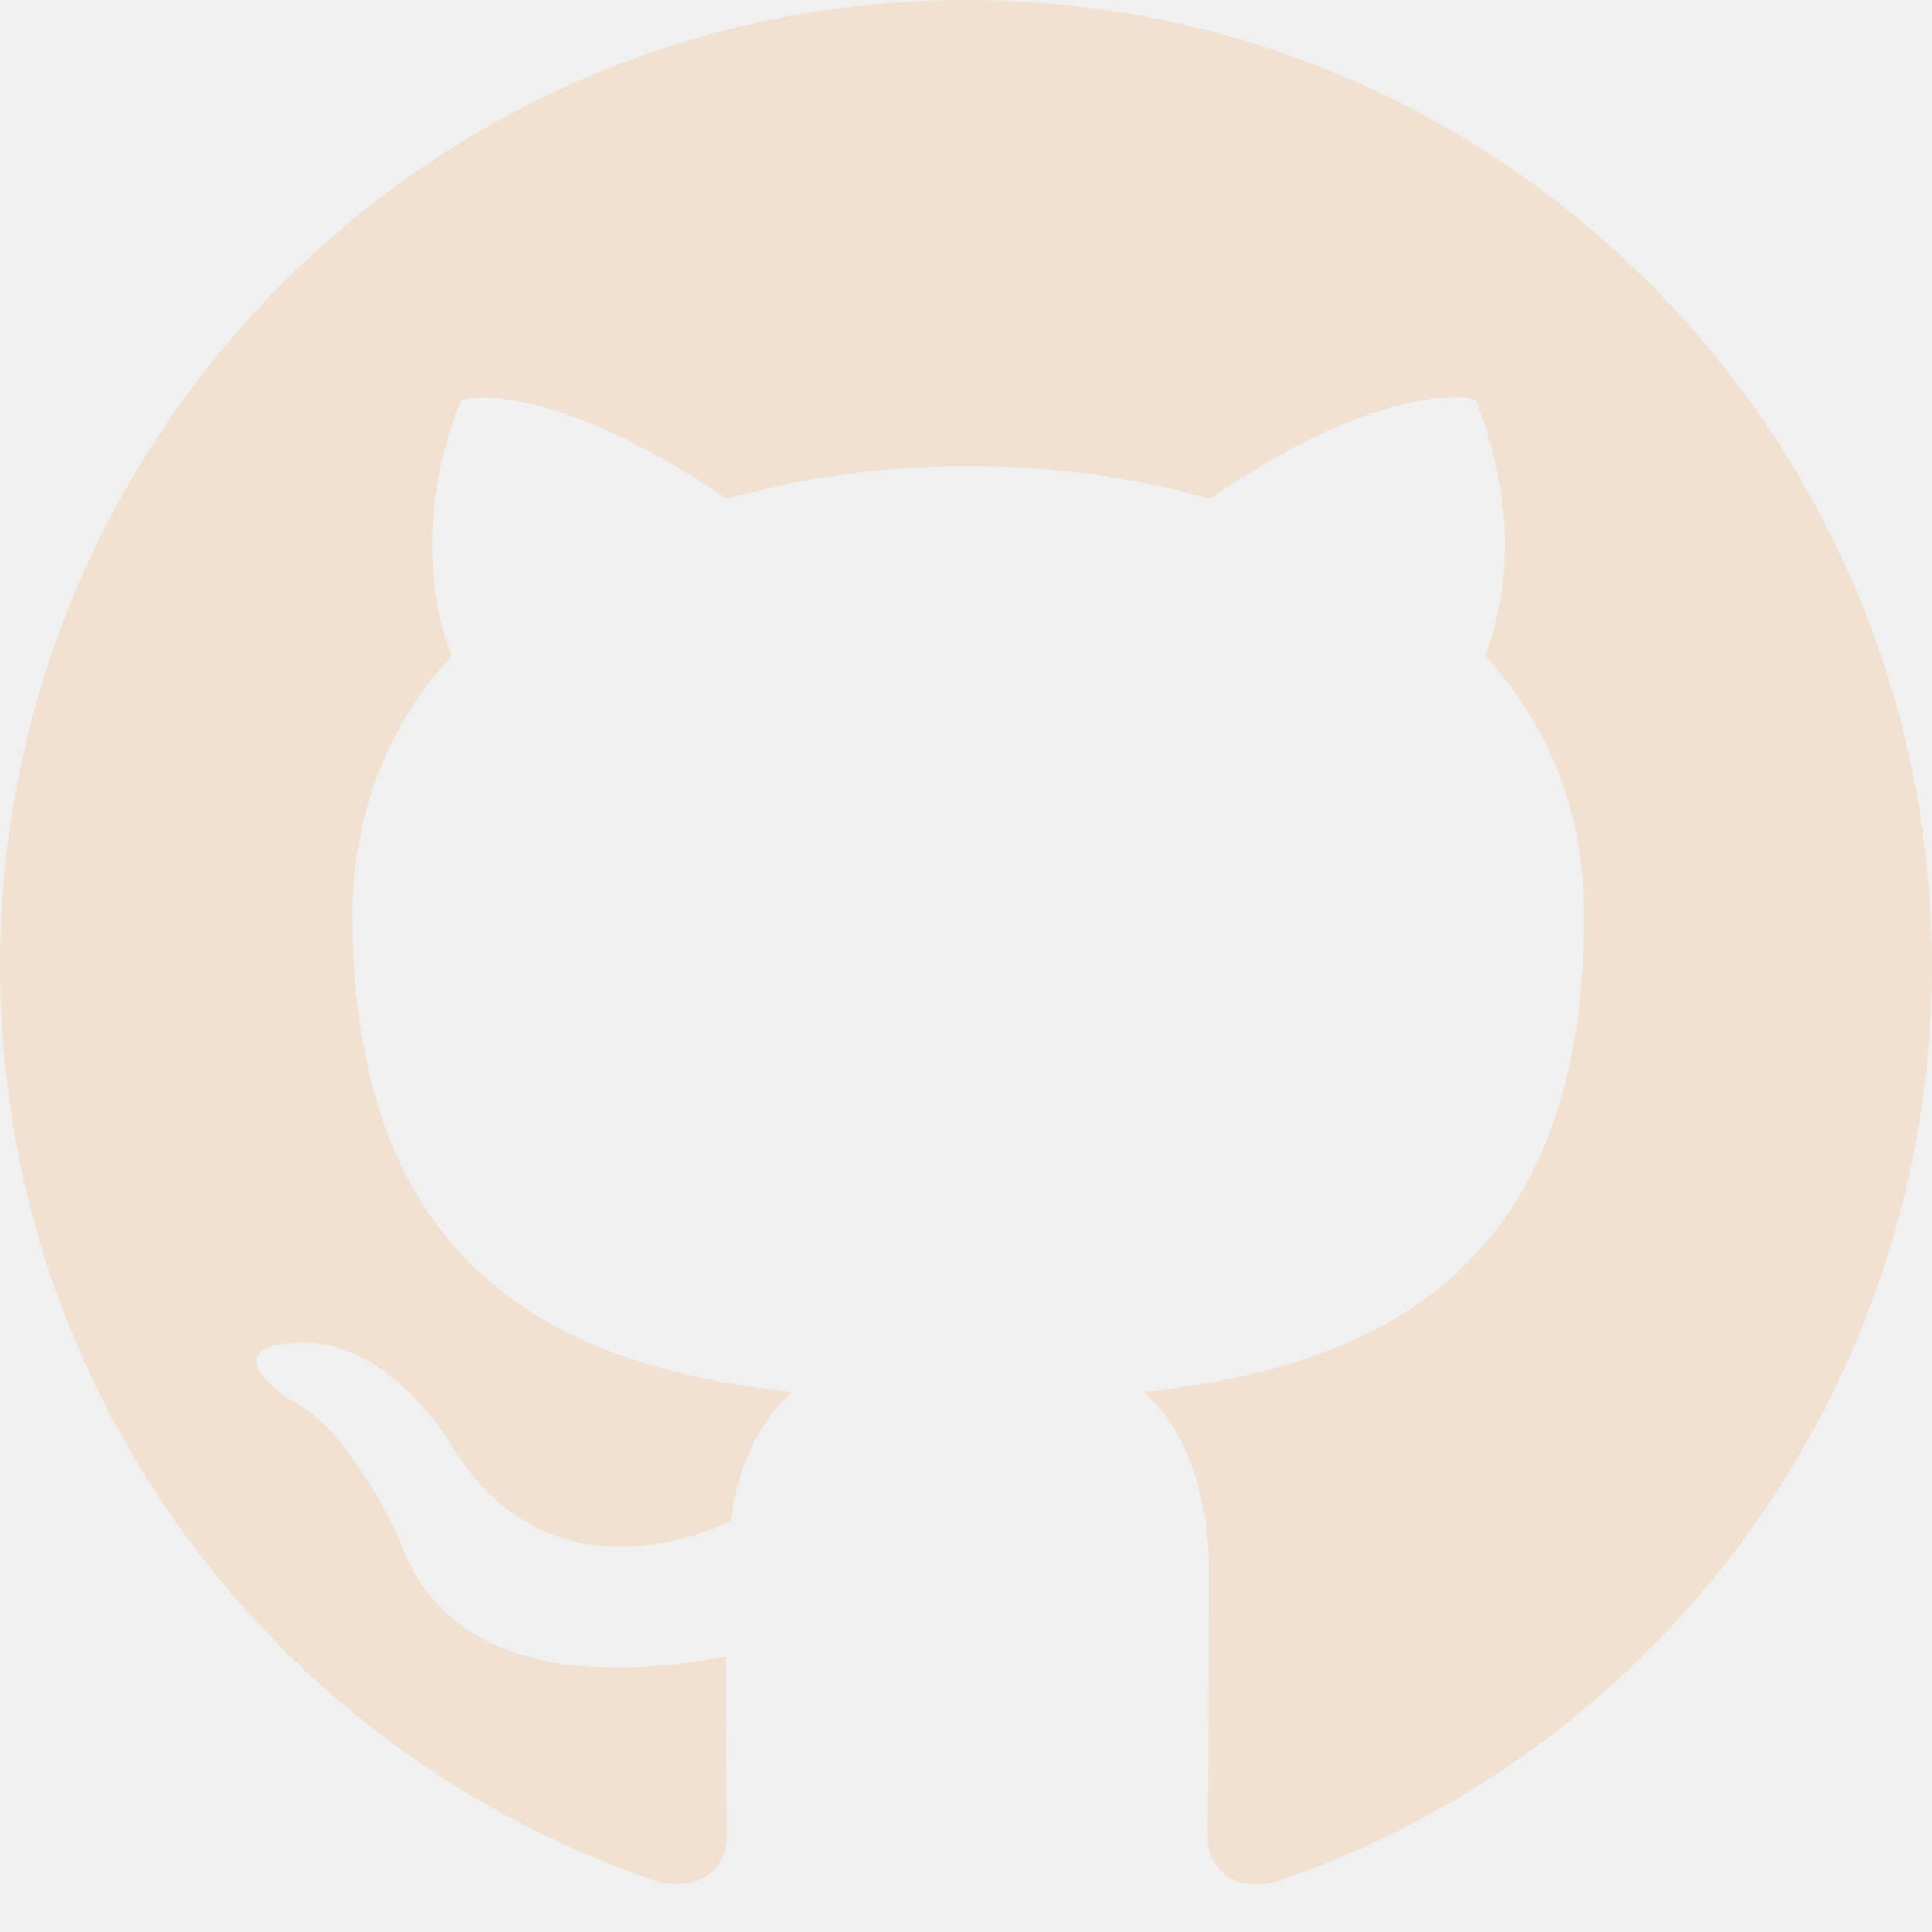
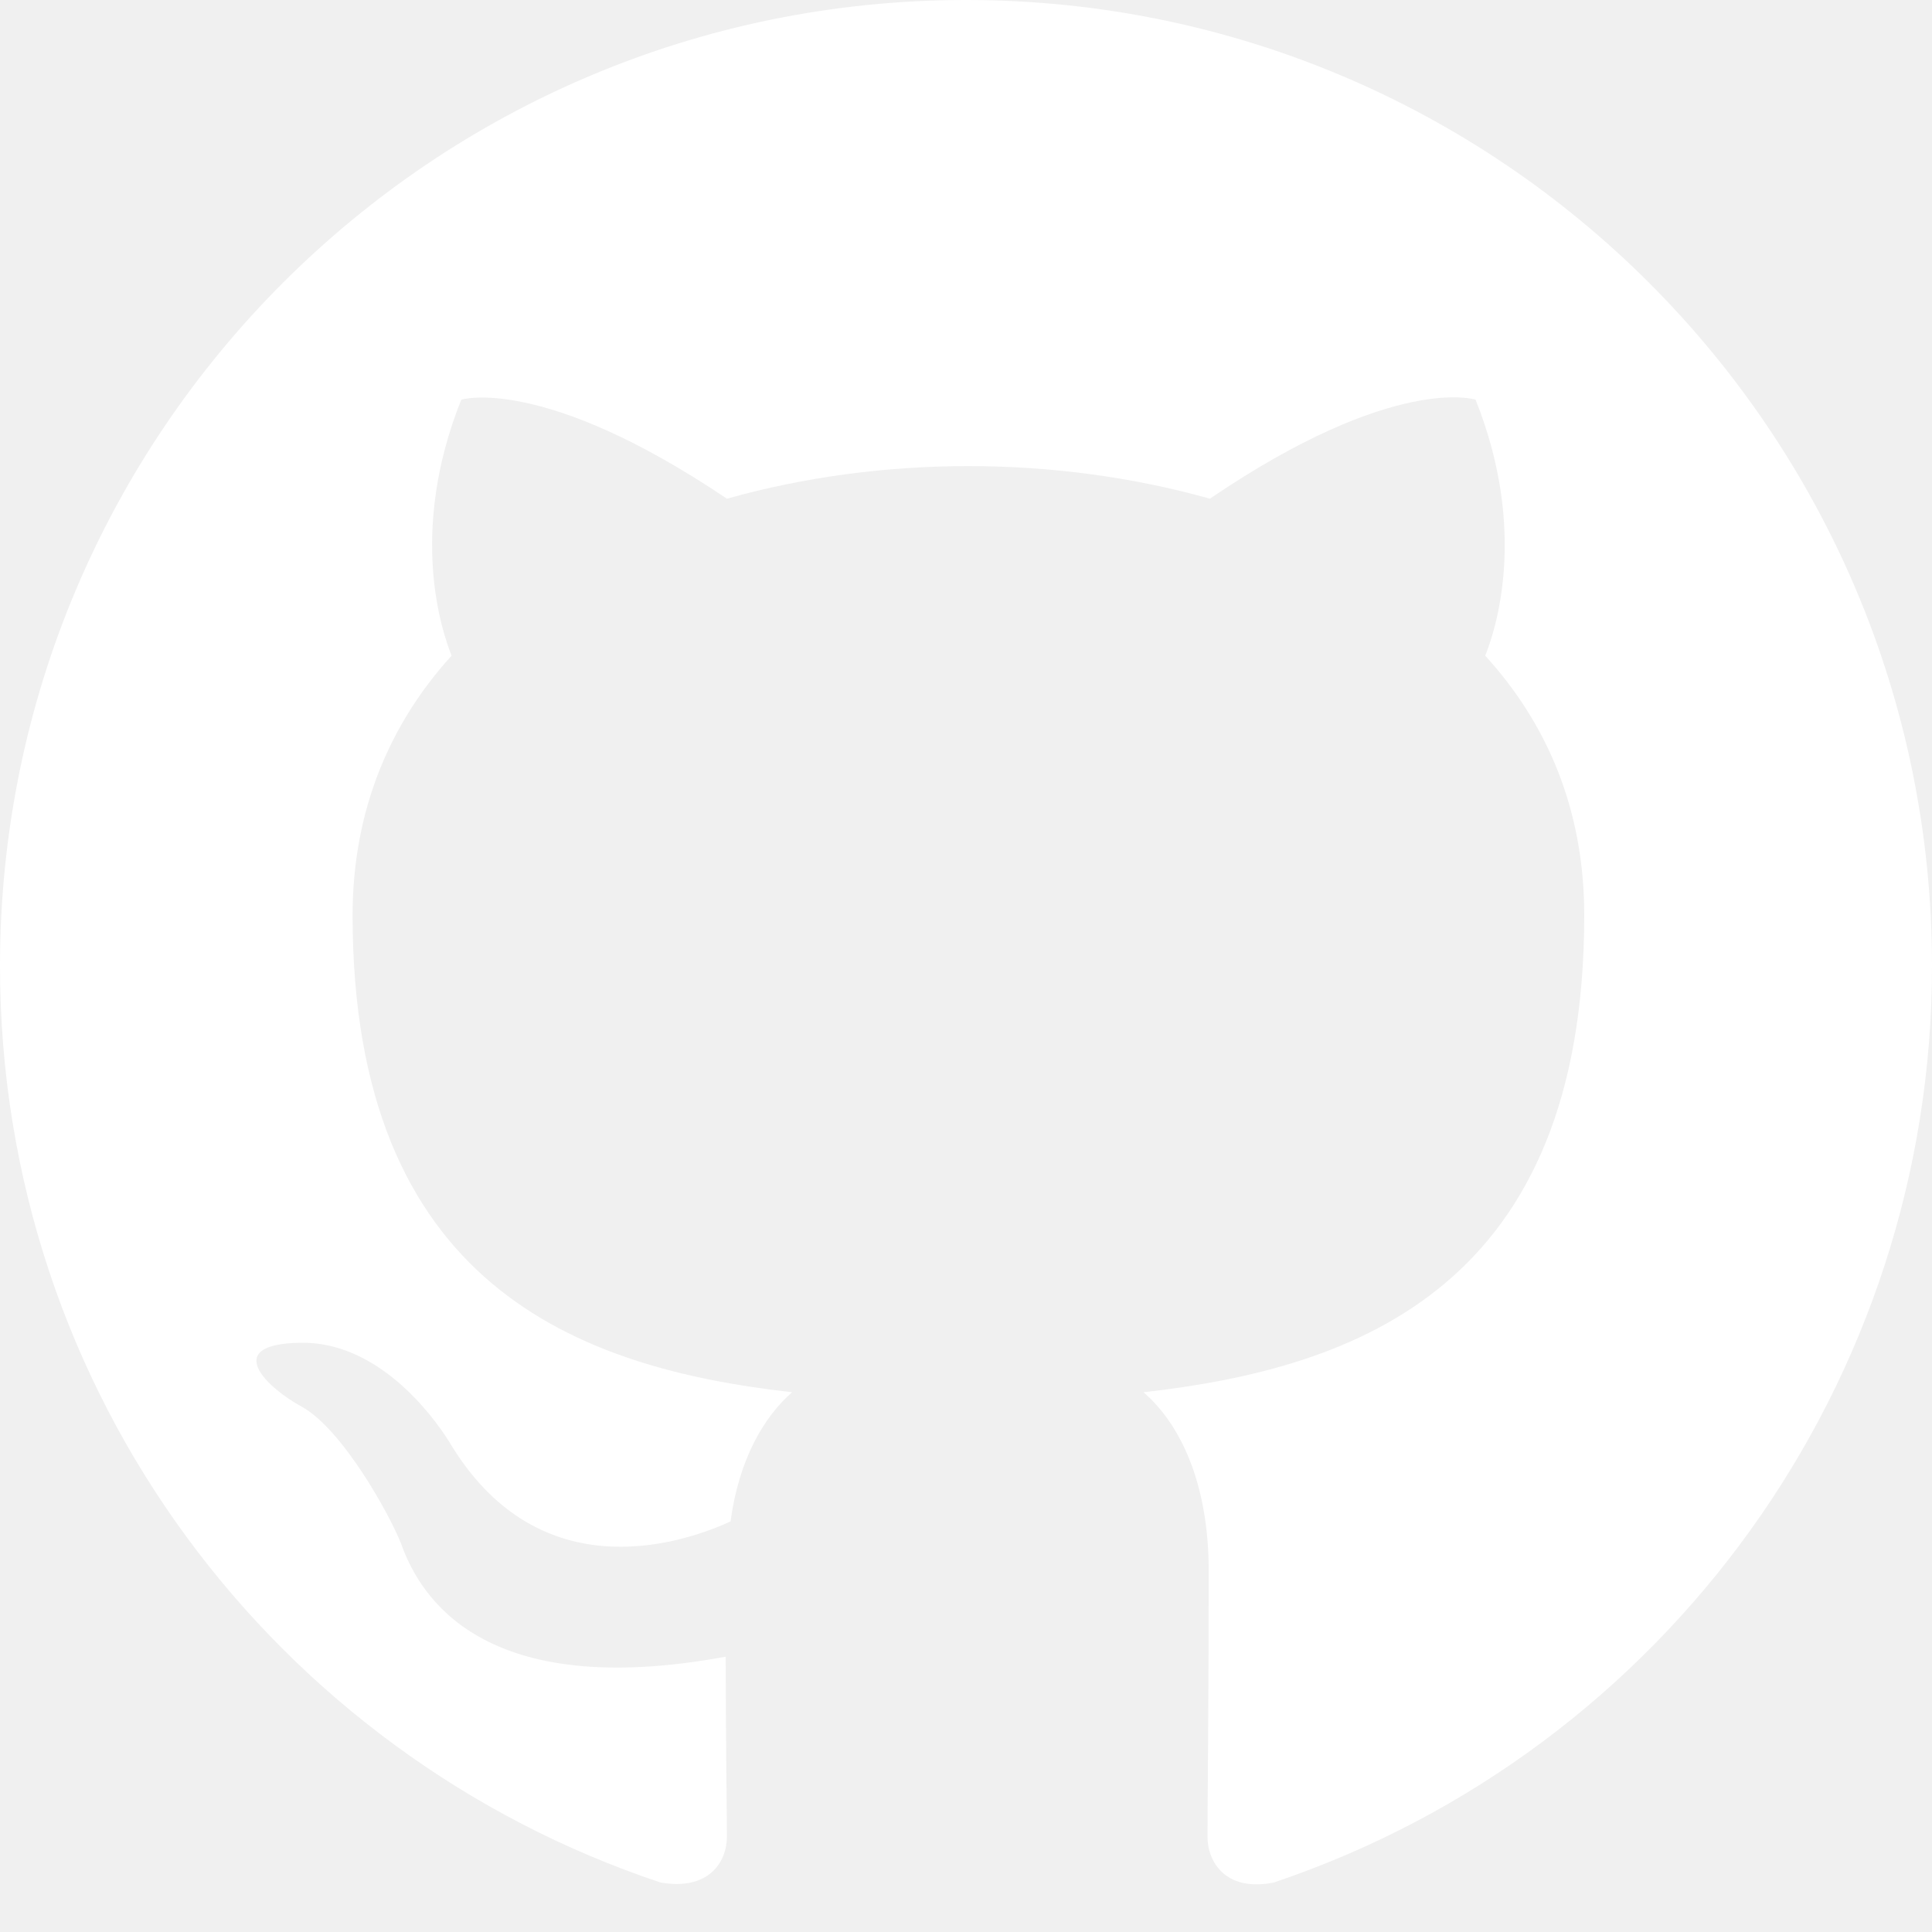
- <svg xmlns="http://www.w3.org/2000/svg" width="24" height="24" fill="#F1E1D1" class="bi bi-github" viewBox="0 0 16 16">
+ <svg xmlns="http://www.w3.org/2000/svg" width="24" height="24" fill="#FFFFFF" class="bi bi-github" viewBox="0 0 16 16">
  <path d="M8 0C3.58 0 0 3.58 0 8c0 3.54 2.29 6.53 5.47 7.59.4.07.55-.17.55-.38 0-.19-.01-.82-.01-1.49-2.01.37-2.53-.49-2.69-.94-.09-.23-.48-.94-.82-1.13-.28-.15-.68-.52-.01-.53.63-.01 1.08.58 1.23.82.72 1.21 1.87.87 2.33.66.07-.52.28-.87.51-1.07-1.78-.2-3.64-.89-3.64-3.95 0-.87.31-1.59.82-2.15-.08-.2-.36-1.02.08-2.12 0 0 .67-.21 2.2.82.64-.18 1.32-.27 2-.27s1.36.09 2 .27c1.53-1.04 2.2-.82 2.2-.82.44 1.1.16 1.92.08 2.12.51.56.82 1.27.82 2.15 0 3.07-1.87 3.75-3.65 3.95.29.25.54.73.54 1.48 0 1.07-.01 1.93-.01 2.2 0 .21.15.46.55.38A8.01 8.01 0 0 0 16 8c0-4.42-3.58-8-8-8" />
</svg>
